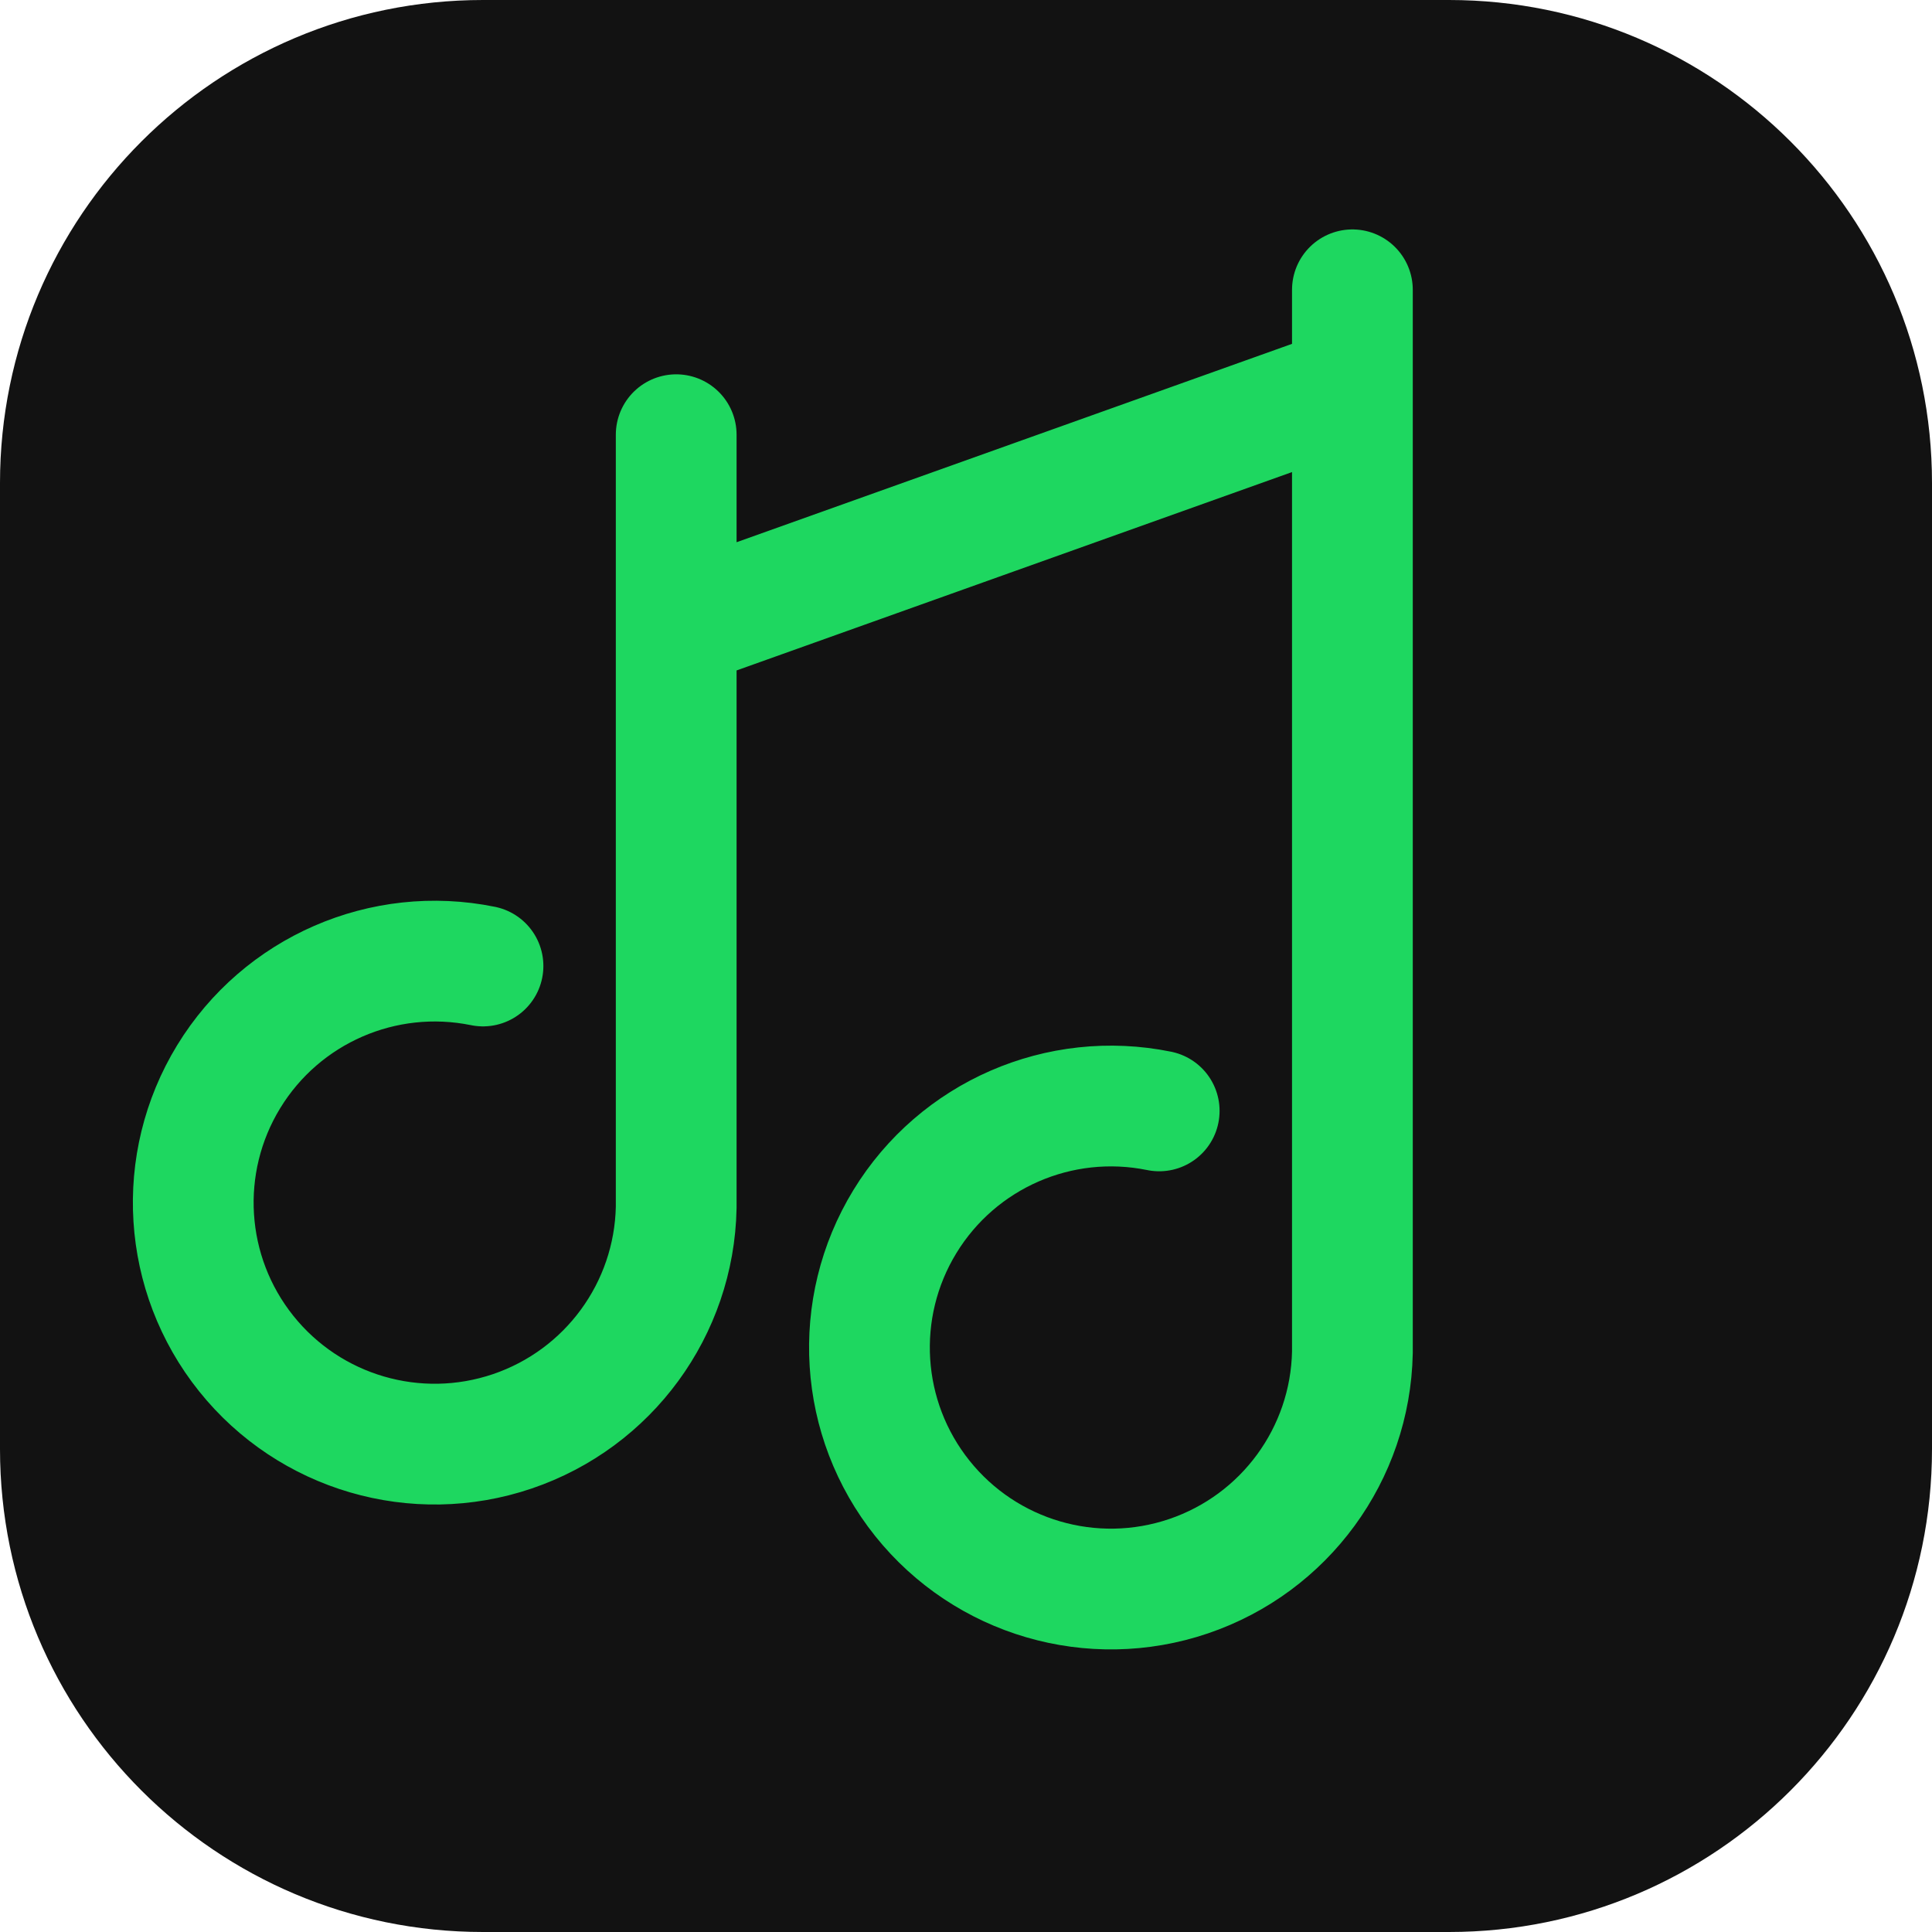
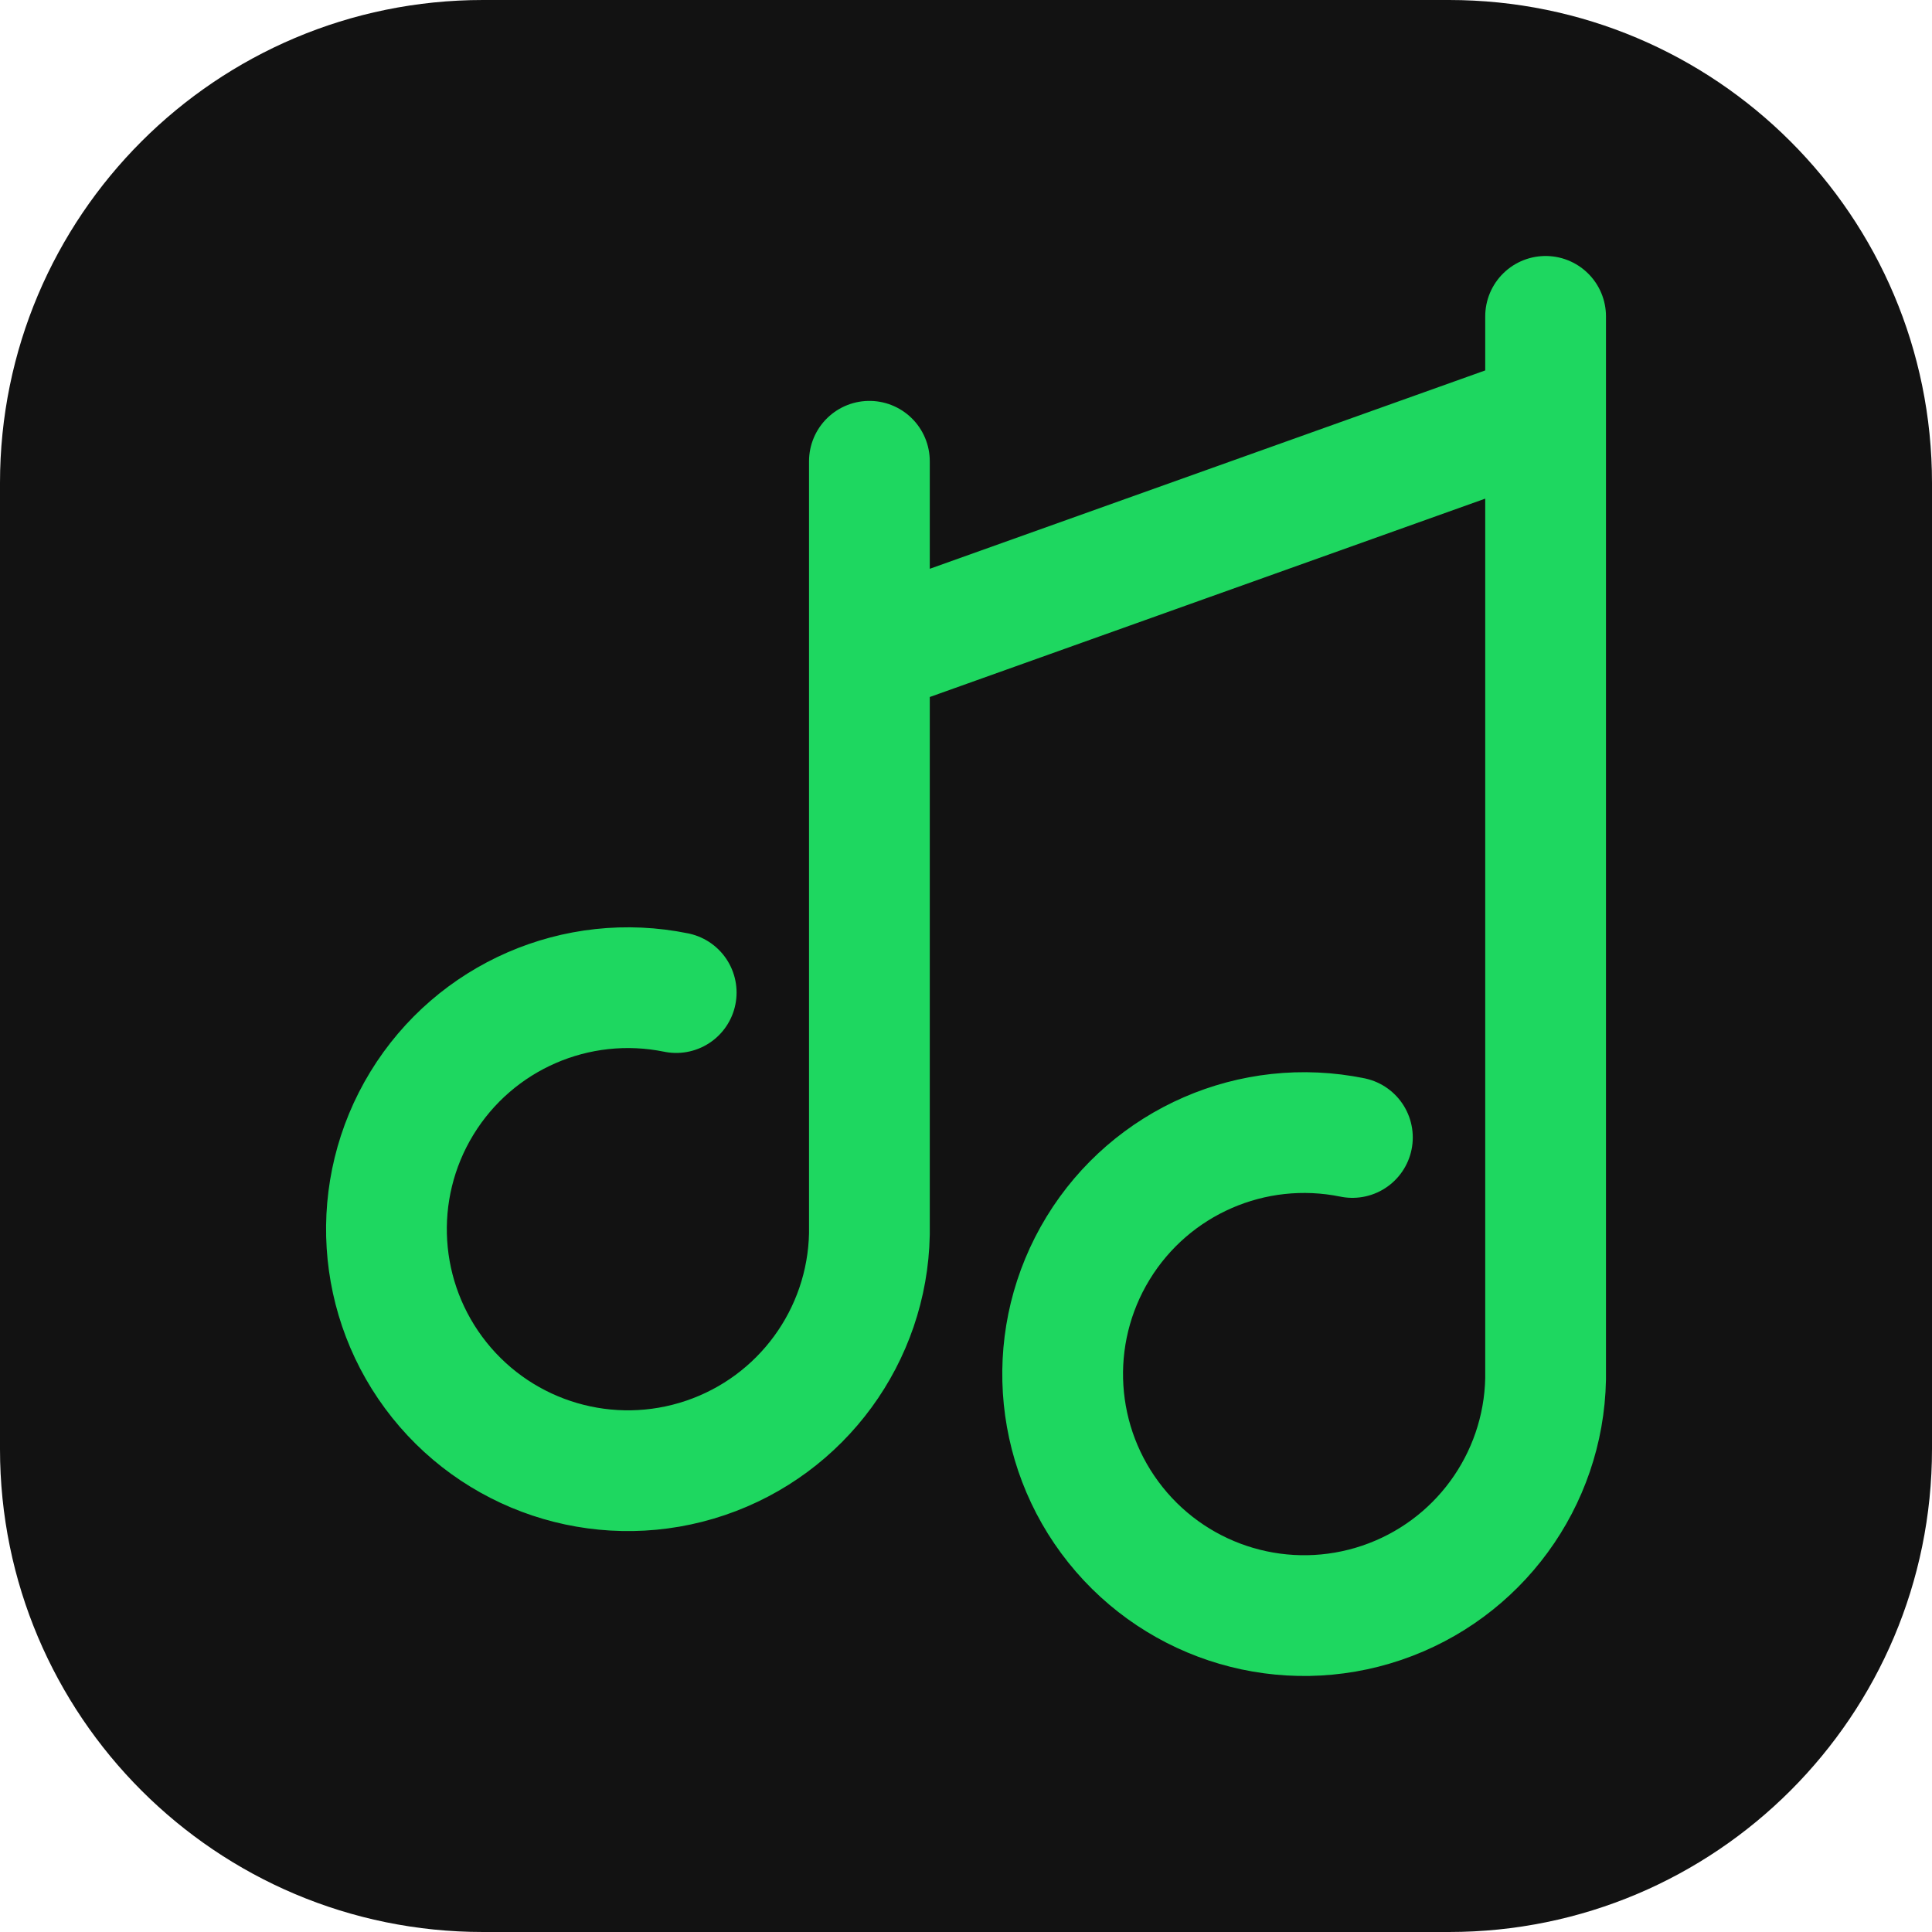
<svg xmlns="http://www.w3.org/2000/svg" viewBox="0 0 40 40">
  <rect width="40" height="40" rx="10" fill="#121212" />
-   <path d="M14 9v16a5 5 0 1 1-4-5m18-14v22a5 5 0 1 1-4-5M14 13l14-5" fill="none" stroke="#1ed760" stroke-width="2.5" stroke-linecap="round" />
+   <path transform="translate(4 .55)" d="M14 9v16a5 5 0 1 1-4-5m18-14v22a5 5 0 1 1-4-5M14 13l14-5" fill="none" stroke="#1ed760" stroke-width="2.5" stroke-linecap="round" />
</svg>
